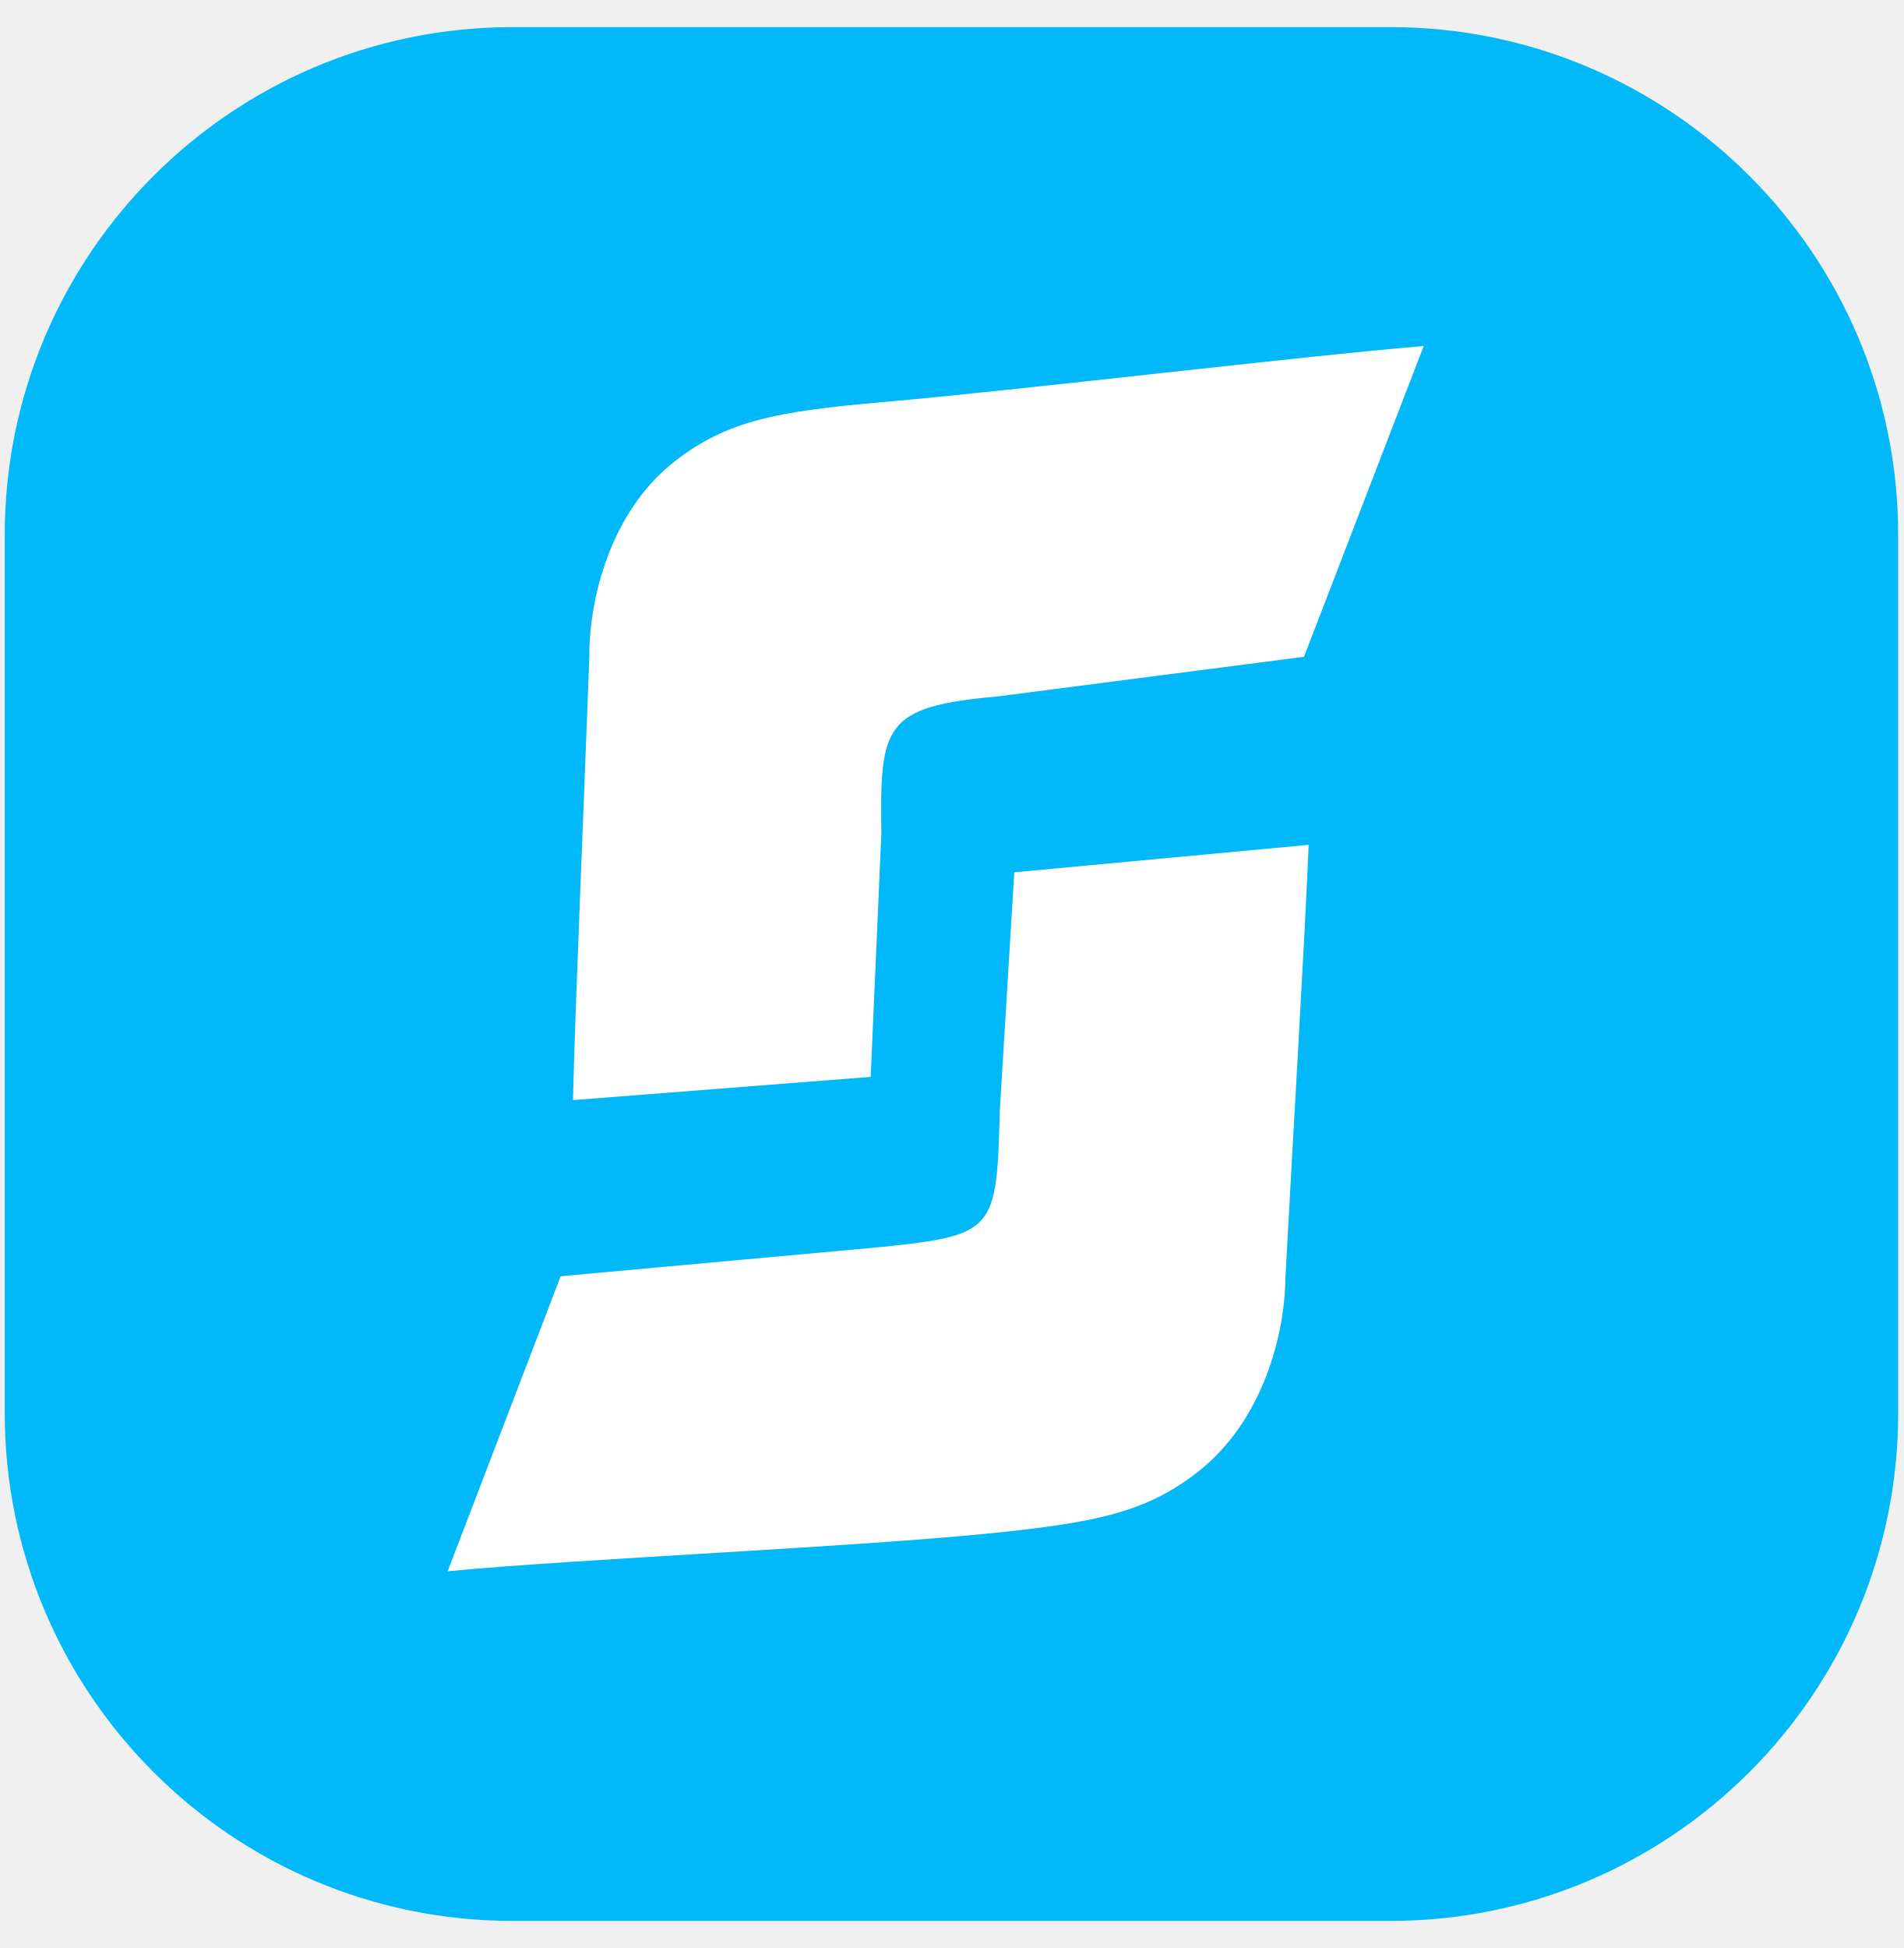
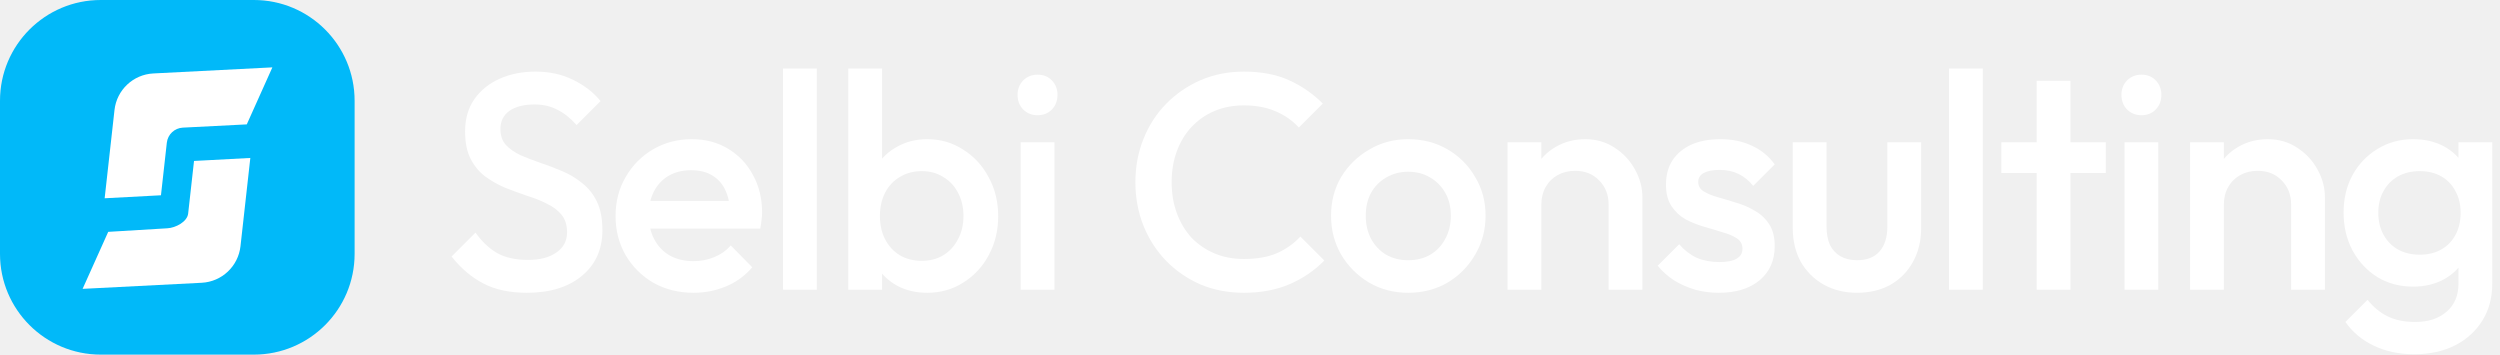
- <svg xmlns="http://www.w3.org/2000/svg" width="43" height="44" viewBox="0 0 43 44" fill="none">
-   <rect x="0.107" y="0.612" width="42.776" height="42.776" rx="11.475" fill="#01B9F9" />
-   <path d="M29.038 28.892C29.218 25.516 29.47 21.365 29.565 19.082L22.914 19.703L22.587 25.094C22.517 27.783 22.482 27.898 19.947 28.163L12.666 28.827L10.113 35.491C12.851 35.222 19.351 34.943 22.415 34.629C24.756 34.389 25.878 34.161 27.042 33.261C28.562 32.086 29.027 30.081 29.038 28.892Z" fill="white" />
-   <path d="M13.314 14.835C13.188 18.281 13.002 22.517 12.944 24.848L19.67 24.324L19.911 18.822C19.875 16.382 19.971 15.959 22.534 15.731L29.459 14.835L32.164 7.816C29.396 8.045 23.025 8.814 19.926 9.084C17.56 9.29 16.427 9.504 15.263 10.405C13.743 11.58 13.305 13.62 13.314 14.835Z" fill="white" />
+ <svg xmlns="http://www.w3.org/2000/svg" width="282" height="40" viewBox="0 0 282 40" fill="none">
+   <g clip-path="url(#clip0_597_16773)">
+     <path d="M0 11.364C0 5.088 5.088 0 11.364 0H28.636C34.912 0 40 5.088 40 11.364V28.636C40 34.912 34.912 40 28.636 40H11.364C5.088 40 0 34.912 0 28.636V11.364Z" fill="#01B9F9" />
+     <path d="M30.724 7.599L17.294 8.285C15.021 8.402 13.168 10.147 12.915 12.409L11.805 22.365L18.157 22.027L18.818 16.095C18.922 15.164 19.686 14.445 20.621 14.397L27.837 14.03L30.724 7.599Z" fill="white" />
+     <path d="M9.318 32.583L22.749 31.897C25.022 31.781 26.875 30.035 27.127 27.773L28.237 17.817L21.886 18.155L21.224 24.087C21.121 25.018 19.812 25.703 18.876 25.751L12.206 26.153L9.318 32.583Z" fill="white" />
+     <path d="M272.361 39.956C270.605 39.956 269.069 39.633 267.753 38.986C266.435 38.362 265.373 37.473 264.564 36.318L267.059 33.823C267.729 34.654 268.491 35.278 269.346 35.694C270.201 36.11 271.229 36.318 272.43 36.318C273.931 36.318 275.121 35.925 275.999 35.139C276.877 34.377 277.316 33.326 277.316 31.986V27.897L277.974 24.224L277.316 20.517V16.047H281.127V31.986C281.127 33.58 280.758 34.966 280.019 36.144C279.279 37.346 278.251 38.281 276.935 38.951C275.618 39.621 274.094 39.956 272.361 39.956ZM272.188 32.333C270.709 32.333 269.369 31.975 268.168 31.259C266.99 30.519 266.054 29.514 265.361 28.244C264.691 26.973 264.357 25.553 264.357 23.982C264.357 22.411 264.691 21.002 265.361 19.754C266.054 18.507 266.99 17.525 268.168 16.809C269.369 16.07 270.709 15.7 272.188 15.7C273.504 15.7 274.66 15.966 275.653 16.497C276.646 17.029 277.42 17.768 277.974 18.715C278.529 19.639 278.806 20.725 278.806 21.972V26.061C278.806 27.285 278.517 28.371 277.94 29.318C277.385 30.265 276.611 31.004 275.618 31.536C274.624 32.067 273.481 32.333 272.188 32.333ZM272.95 28.729C273.874 28.729 274.683 28.533 275.376 28.14C276.068 27.747 276.6 27.204 276.969 26.511C277.362 25.795 277.559 24.964 277.559 24.017C277.559 23.069 277.362 22.249 276.969 21.556C276.6 20.84 276.068 20.286 275.376 19.893C274.683 19.5 273.874 19.304 272.95 19.304C272.026 19.304 271.206 19.5 270.489 19.893C269.797 20.286 269.254 20.84 268.861 21.556C268.468 22.249 268.272 23.069 268.272 24.017C268.272 24.941 268.468 25.761 268.861 26.477C269.254 27.193 269.797 27.747 270.489 28.14C271.206 28.533 272.026 28.729 272.95 28.729Z" fill="white" />
+     <path d="M258.439 32.679V23.081C258.439 21.972 258.081 21.059 257.365 20.343C256.672 19.627 255.772 19.269 254.662 19.269C253.923 19.269 253.265 19.431 252.687 19.754C252.11 20.078 251.66 20.528 251.336 21.106C251.012 21.683 250.851 22.342 250.851 23.081L249.361 22.249C249.361 20.979 249.638 19.858 250.193 18.888C250.747 17.895 251.509 17.121 252.479 16.566C253.473 15.989 254.582 15.7 255.806 15.7C257.054 15.7 258.162 16.024 259.132 16.67C260.102 17.294 260.865 18.114 261.42 19.131C261.974 20.124 262.251 21.163 262.251 22.249V32.679H258.439ZM247.039 32.679V16.047H250.851V32.679H247.039Z" fill="white" />
+     <path d="M239.645 32.679V16.047H243.456V32.679H239.645ZM241.55 12.997C240.904 12.997 240.361 12.778 239.922 12.339C239.506 11.9 239.298 11.357 239.298 10.71C239.298 10.063 239.506 9.521 239.922 9.082C240.361 8.643 240.904 8.423 241.55 8.423C242.22 8.423 242.763 8.643 243.179 9.082C243.595 9.521 243.803 10.063 243.803 10.71C243.803 11.357 243.595 11.9 243.179 12.339C242.763 12.778 242.22 12.997 241.55 12.997Z" fill="white" />
+     <path d="M229.737 32.679V9.116H233.548V32.679H229.737ZM225.752 19.512V16.046H237.534V19.512H225.752Z" fill="white" />
+     <path d="M219.846 32.679V7.73H223.658V32.679H219.846Z" fill="white" />
+     <path d="M209.464 33.025C208.055 33.025 206.796 32.714 205.687 32.09C204.601 31.466 203.746 30.611 203.123 29.526C202.522 28.417 202.222 27.146 202.222 25.714V16.046H206.033V25.541C206.033 26.349 206.161 27.042 206.415 27.62C206.692 28.174 207.085 28.602 207.593 28.902C208.124 29.202 208.748 29.352 209.464 29.352C210.573 29.352 211.416 29.029 211.993 28.382C212.594 27.712 212.894 26.765 212.894 25.541V16.046H216.706V25.714C216.706 27.169 216.394 28.451 215.771 29.56C215.17 30.646 214.327 31.501 213.241 32.124C212.155 32.725 210.896 33.025 209.464 33.025Z" fill="white" />
+     <path d="M193.882 33.026C192.958 33.026 192.068 32.91 191.214 32.679C190.359 32.425 189.574 32.079 188.858 31.64C188.141 31.178 187.517 30.623 186.986 29.976L189.412 27.551C189.989 28.221 190.647 28.729 191.387 29.076C192.149 29.399 193.004 29.561 193.951 29.561C194.806 29.561 195.453 29.434 195.892 29.179C196.33 28.925 196.55 28.556 196.55 28.071C196.55 27.562 196.342 27.17 195.926 26.892C195.511 26.615 194.967 26.384 194.298 26.199C193.651 25.992 192.958 25.784 192.218 25.576C191.502 25.368 190.81 25.091 190.14 24.744C189.493 24.375 188.961 23.878 188.546 23.254C188.13 22.63 187.922 21.822 187.922 20.828C187.922 19.766 188.164 18.853 188.65 18.091C189.158 17.329 189.862 16.74 190.763 16.324C191.687 15.908 192.784 15.7 194.055 15.7C195.395 15.7 196.573 15.943 197.589 16.428C198.629 16.89 199.496 17.594 200.188 18.542L197.763 20.967C197.277 20.366 196.723 19.916 196.1 19.616C195.476 19.315 194.759 19.165 193.951 19.165C193.188 19.165 192.6 19.281 192.184 19.512C191.768 19.743 191.56 20.078 191.56 20.517C191.56 20.979 191.768 21.337 192.184 21.591C192.6 21.845 193.131 22.064 193.778 22.249C194.447 22.434 195.141 22.642 195.857 22.873C196.596 23.081 197.29 23.381 197.936 23.774C198.606 24.143 199.148 24.652 199.565 25.299C199.98 25.922 200.188 26.742 200.188 27.759C200.188 29.376 199.622 30.658 198.49 31.605C197.359 32.552 195.822 33.026 193.882 33.026Z" fill="white" />
+     <path d="M181.451 32.679V23.081C181.451 21.972 181.092 21.059 180.376 20.343C179.683 19.627 178.782 19.269 177.673 19.269C176.934 19.269 176.276 19.431 175.698 19.754C175.121 20.078 174.67 20.528 174.347 21.106C174.024 21.683 173.862 22.342 173.862 23.081L172.372 22.249C172.372 20.979 172.649 19.858 173.203 18.888C173.758 17.895 174.52 17.121 175.491 16.566C176.484 15.989 177.593 15.7 178.817 15.7C180.064 15.7 181.174 16.024 182.144 16.67C183.114 17.294 183.876 18.114 184.431 19.131C184.985 20.124 185.262 21.163 185.262 22.249V32.679H181.451ZM170.05 32.679V16.047H173.862V32.679H170.05Z" fill="white" />
+     <path d="M158.841 33.026C157.223 33.026 155.757 32.645 154.44 31.882C153.123 31.097 152.072 30.046 151.287 28.729C150.524 27.412 150.143 25.945 150.143 24.328C150.143 22.711 150.524 21.256 151.287 19.962C152.072 18.669 153.123 17.641 154.44 16.878C155.757 16.093 157.223 15.7 158.841 15.7C160.481 15.7 161.959 16.081 163.276 16.844C164.593 17.606 165.632 18.646 166.395 19.962C167.18 21.256 167.572 22.711 167.572 24.328C167.572 25.945 167.18 27.412 166.395 28.729C165.632 30.046 164.593 31.097 163.276 31.882C161.959 32.645 160.481 33.026 158.841 33.026ZM158.841 29.353C159.788 29.353 160.619 29.145 161.336 28.729C162.075 28.29 162.641 27.689 163.033 26.927C163.449 26.165 163.657 25.299 163.657 24.328C163.657 23.358 163.449 22.503 163.033 21.764C162.618 21.025 162.052 20.447 161.336 20.032C160.619 19.593 159.788 19.373 158.841 19.373C157.917 19.373 157.085 19.593 156.346 20.032C155.629 20.447 155.064 21.025 154.647 21.764C154.255 22.503 154.058 23.358 154.058 24.328C154.058 25.299 154.255 26.165 154.647 26.927C155.064 27.689 155.629 28.29 156.346 28.729C157.085 29.145 157.917 29.353 158.841 29.353Z" fill="white" />
+     <path d="M140.304 33.026C138.549 33.026 136.919 32.714 135.418 32.09C133.94 31.443 132.646 30.554 131.537 29.422C130.429 28.267 129.574 26.938 128.973 25.437C128.372 23.912 128.072 22.284 128.072 20.551C128.072 18.819 128.372 17.201 128.973 15.7C129.574 14.175 130.429 12.847 131.537 11.715C132.646 10.583 133.94 9.694 135.418 9.047C136.919 8.4 138.549 8.077 140.304 8.077C142.267 8.077 143.965 8.4 145.397 9.047C146.83 9.694 148.1 10.572 149.21 11.68L146.506 14.383C145.791 13.598 144.913 12.986 143.873 12.547C142.856 12.108 141.667 11.888 140.304 11.888C139.102 11.888 138.005 12.096 137.012 12.512C136.019 12.928 135.153 13.528 134.413 14.314C133.697 15.076 133.142 15.989 132.75 17.051C132.357 18.114 132.161 19.28 132.161 20.551C132.161 21.822 132.357 22.988 132.75 24.051C133.142 25.113 133.697 26.038 134.413 26.823C135.153 27.585 136.019 28.174 137.012 28.59C138.005 29.006 139.102 29.214 140.304 29.214C141.782 29.214 143.03 28.994 144.046 28.555C145.085 28.093 145.963 27.47 146.68 26.684L149.382 29.387C148.274 30.519 146.968 31.408 145.467 32.055C143.965 32.702 142.244 33.026 140.304 33.026Z" fill="white" />
+     <path d="M115.128 32.679V16.047H118.94V32.679H115.128ZM117.034 12.997C116.387 12.997 115.844 12.778 115.405 12.339C114.989 11.9 114.782 11.357 114.782 10.71C114.782 10.063 114.989 9.521 115.405 9.082C115.844 8.643 116.387 8.423 117.034 8.423C117.704 8.423 118.247 8.643 118.662 9.082C119.078 9.521 119.286 10.063 119.286 10.71C119.286 11.357 119.078 11.9 118.662 12.339C118.247 12.778 117.704 12.997 117.034 12.997Z" fill="white" />
+     <path d="M104.591 33.026C103.321 33.026 102.188 32.76 101.195 32.229C100.202 31.674 99.417 30.924 98.839 29.976C98.285 29.029 98.007 27.955 98.007 26.754V21.972C98.007 20.771 98.296 19.697 98.874 18.75C99.451 17.802 100.237 17.063 101.23 16.532C102.224 15.977 103.344 15.7 104.591 15.7C106.093 15.7 107.444 16.093 108.645 16.878C109.87 17.641 110.828 18.68 111.521 19.997C112.237 21.291 112.596 22.758 112.596 24.398C112.596 26.015 112.237 27.482 111.521 28.798C110.828 30.092 109.87 31.12 108.645 31.882C107.444 32.645 106.093 33.026 104.591 33.026ZM103.967 29.422C104.891 29.422 105.7 29.214 106.393 28.798C107.109 28.359 107.664 27.759 108.056 26.996C108.472 26.234 108.68 25.356 108.68 24.363C108.68 23.37 108.472 22.492 108.056 21.73C107.664 20.967 107.109 20.378 106.393 19.962C105.7 19.523 104.891 19.304 103.967 19.304C103.043 19.304 102.224 19.523 101.507 19.962C100.791 20.378 100.237 20.967 99.844 21.73C99.451 22.492 99.255 23.37 99.255 24.363C99.255 25.356 99.451 26.234 99.844 26.996C100.237 27.759 100.791 28.359 101.507 28.798C102.224 29.214 103.043 29.422 103.967 29.422ZM95.686 32.679V7.73H99.498V20.136L98.839 24.155L99.498 28.209V32.679H95.686Z" fill="white" />
+     <path d="M88.326 32.679V7.73H92.138V32.679H88.326Z" fill="white" />
+     <path d="M78.237 33.026C76.574 33.026 75.073 32.656 73.733 31.917C72.416 31.155 71.365 30.115 70.58 28.798C69.817 27.482 69.436 26.003 69.436 24.363C69.436 22.723 69.817 21.256 70.58 19.962C71.342 18.646 72.37 17.606 73.663 16.844C74.98 16.081 76.435 15.7 78.029 15.7C79.577 15.7 80.94 16.058 82.118 16.774C83.319 17.491 84.255 18.472 84.925 19.72C85.618 20.967 85.965 22.388 85.965 23.982C85.965 24.259 85.942 24.548 85.895 24.848C85.872 25.125 85.826 25.437 85.757 25.784H72.104V22.665H83.782L82.361 23.913C82.315 22.896 82.118 22.041 81.772 21.348C81.425 20.655 80.929 20.124 80.282 19.754C79.658 19.385 78.884 19.2 77.96 19.2C76.99 19.2 76.146 19.408 75.43 19.824C74.715 20.239 74.16 20.828 73.767 21.591C73.375 22.33 73.178 23.219 73.178 24.259C73.178 25.299 73.386 26.211 73.802 26.997C74.218 27.782 74.807 28.394 75.57 28.833C76.332 29.249 77.21 29.457 78.203 29.457C79.058 29.457 79.843 29.306 80.559 29.006C81.298 28.706 81.922 28.267 82.43 27.689L84.856 30.15C84.047 31.097 83.065 31.813 81.91 32.298C80.755 32.783 79.531 33.026 78.237 33.026Z" fill="white" />
+     <path d="M59.427 33.026C57.51 33.026 55.881 32.679 54.541 31.986C53.201 31.293 52 30.276 50.938 28.937L53.64 26.234C54.31 27.204 55.107 27.966 56.031 28.521C56.955 29.052 58.133 29.318 59.566 29.318C60.906 29.318 61.968 29.041 62.754 28.486C63.562 27.932 63.966 27.169 63.966 26.199C63.966 25.391 63.758 24.732 63.343 24.224C62.927 23.716 62.372 23.3 61.679 22.977C61.009 22.63 60.259 22.33 59.427 22.076C58.618 21.799 57.798 21.498 56.967 21.175C56.158 20.828 55.407 20.401 54.714 19.893C54.045 19.384 53.502 18.726 53.086 17.918C52.67 17.109 52.462 16.081 52.462 14.834C52.462 13.401 52.809 12.189 53.502 11.195C54.218 10.179 55.176 9.405 56.378 8.874C57.579 8.342 58.919 8.077 60.397 8.077C61.991 8.077 63.412 8.389 64.659 9.012C65.93 9.636 66.958 10.433 67.743 11.403L65.04 14.106C64.347 13.32 63.62 12.743 62.858 12.373C62.118 11.981 61.264 11.784 60.293 11.784C59.092 11.784 58.145 12.027 57.452 12.512C56.782 12.997 56.447 13.679 56.447 14.556C56.447 15.296 56.655 15.896 57.071 16.358C57.487 16.797 58.029 17.178 58.699 17.502C59.392 17.802 60.143 18.091 60.952 18.368C61.783 18.645 62.603 18.957 63.412 19.304C64.243 19.65 64.994 20.101 65.664 20.655C66.357 21.186 66.912 21.879 67.328 22.734C67.743 23.589 67.951 24.663 67.951 25.957C67.951 28.128 67.177 29.849 65.63 31.12C64.105 32.39 62.037 33.026 59.427 33.026Z" fill="white" />
+   </g>
+   <defs>
+     <clipPath id="clip0_597_16773">
+       <rect width="281.356" height="40" fill="white" />
+     </clipPath>
+   </defs>
</svg>
